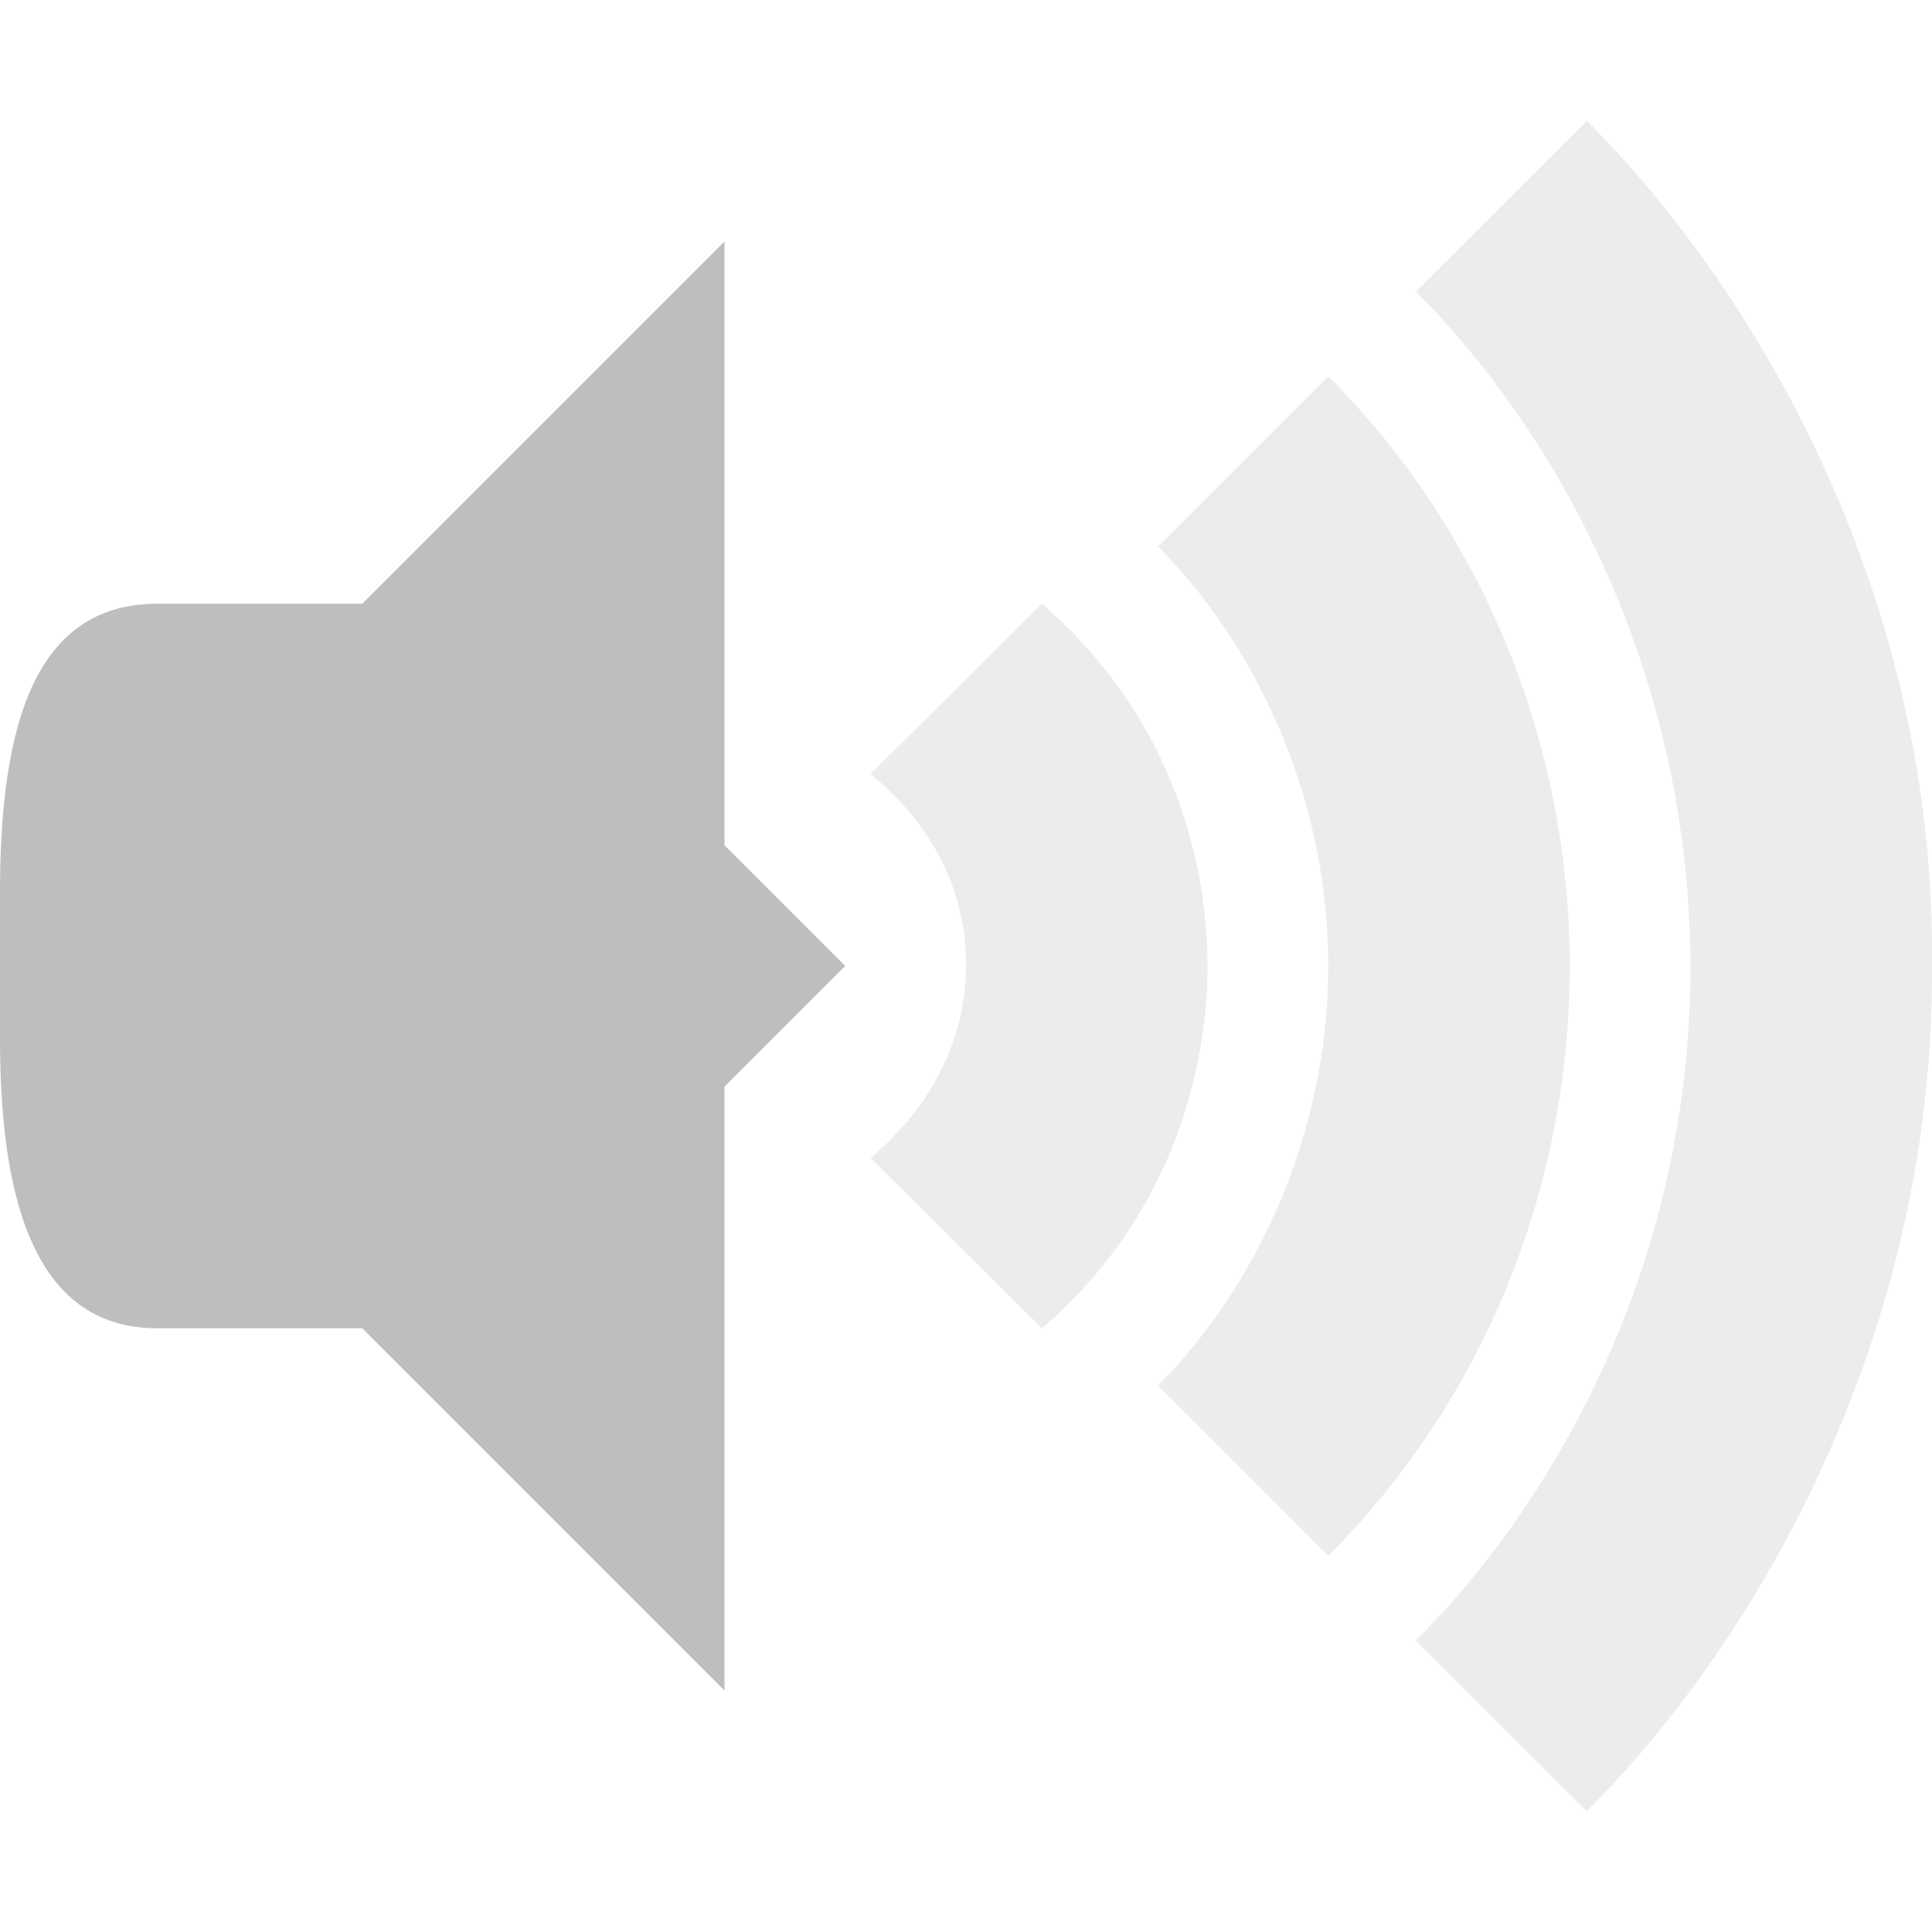
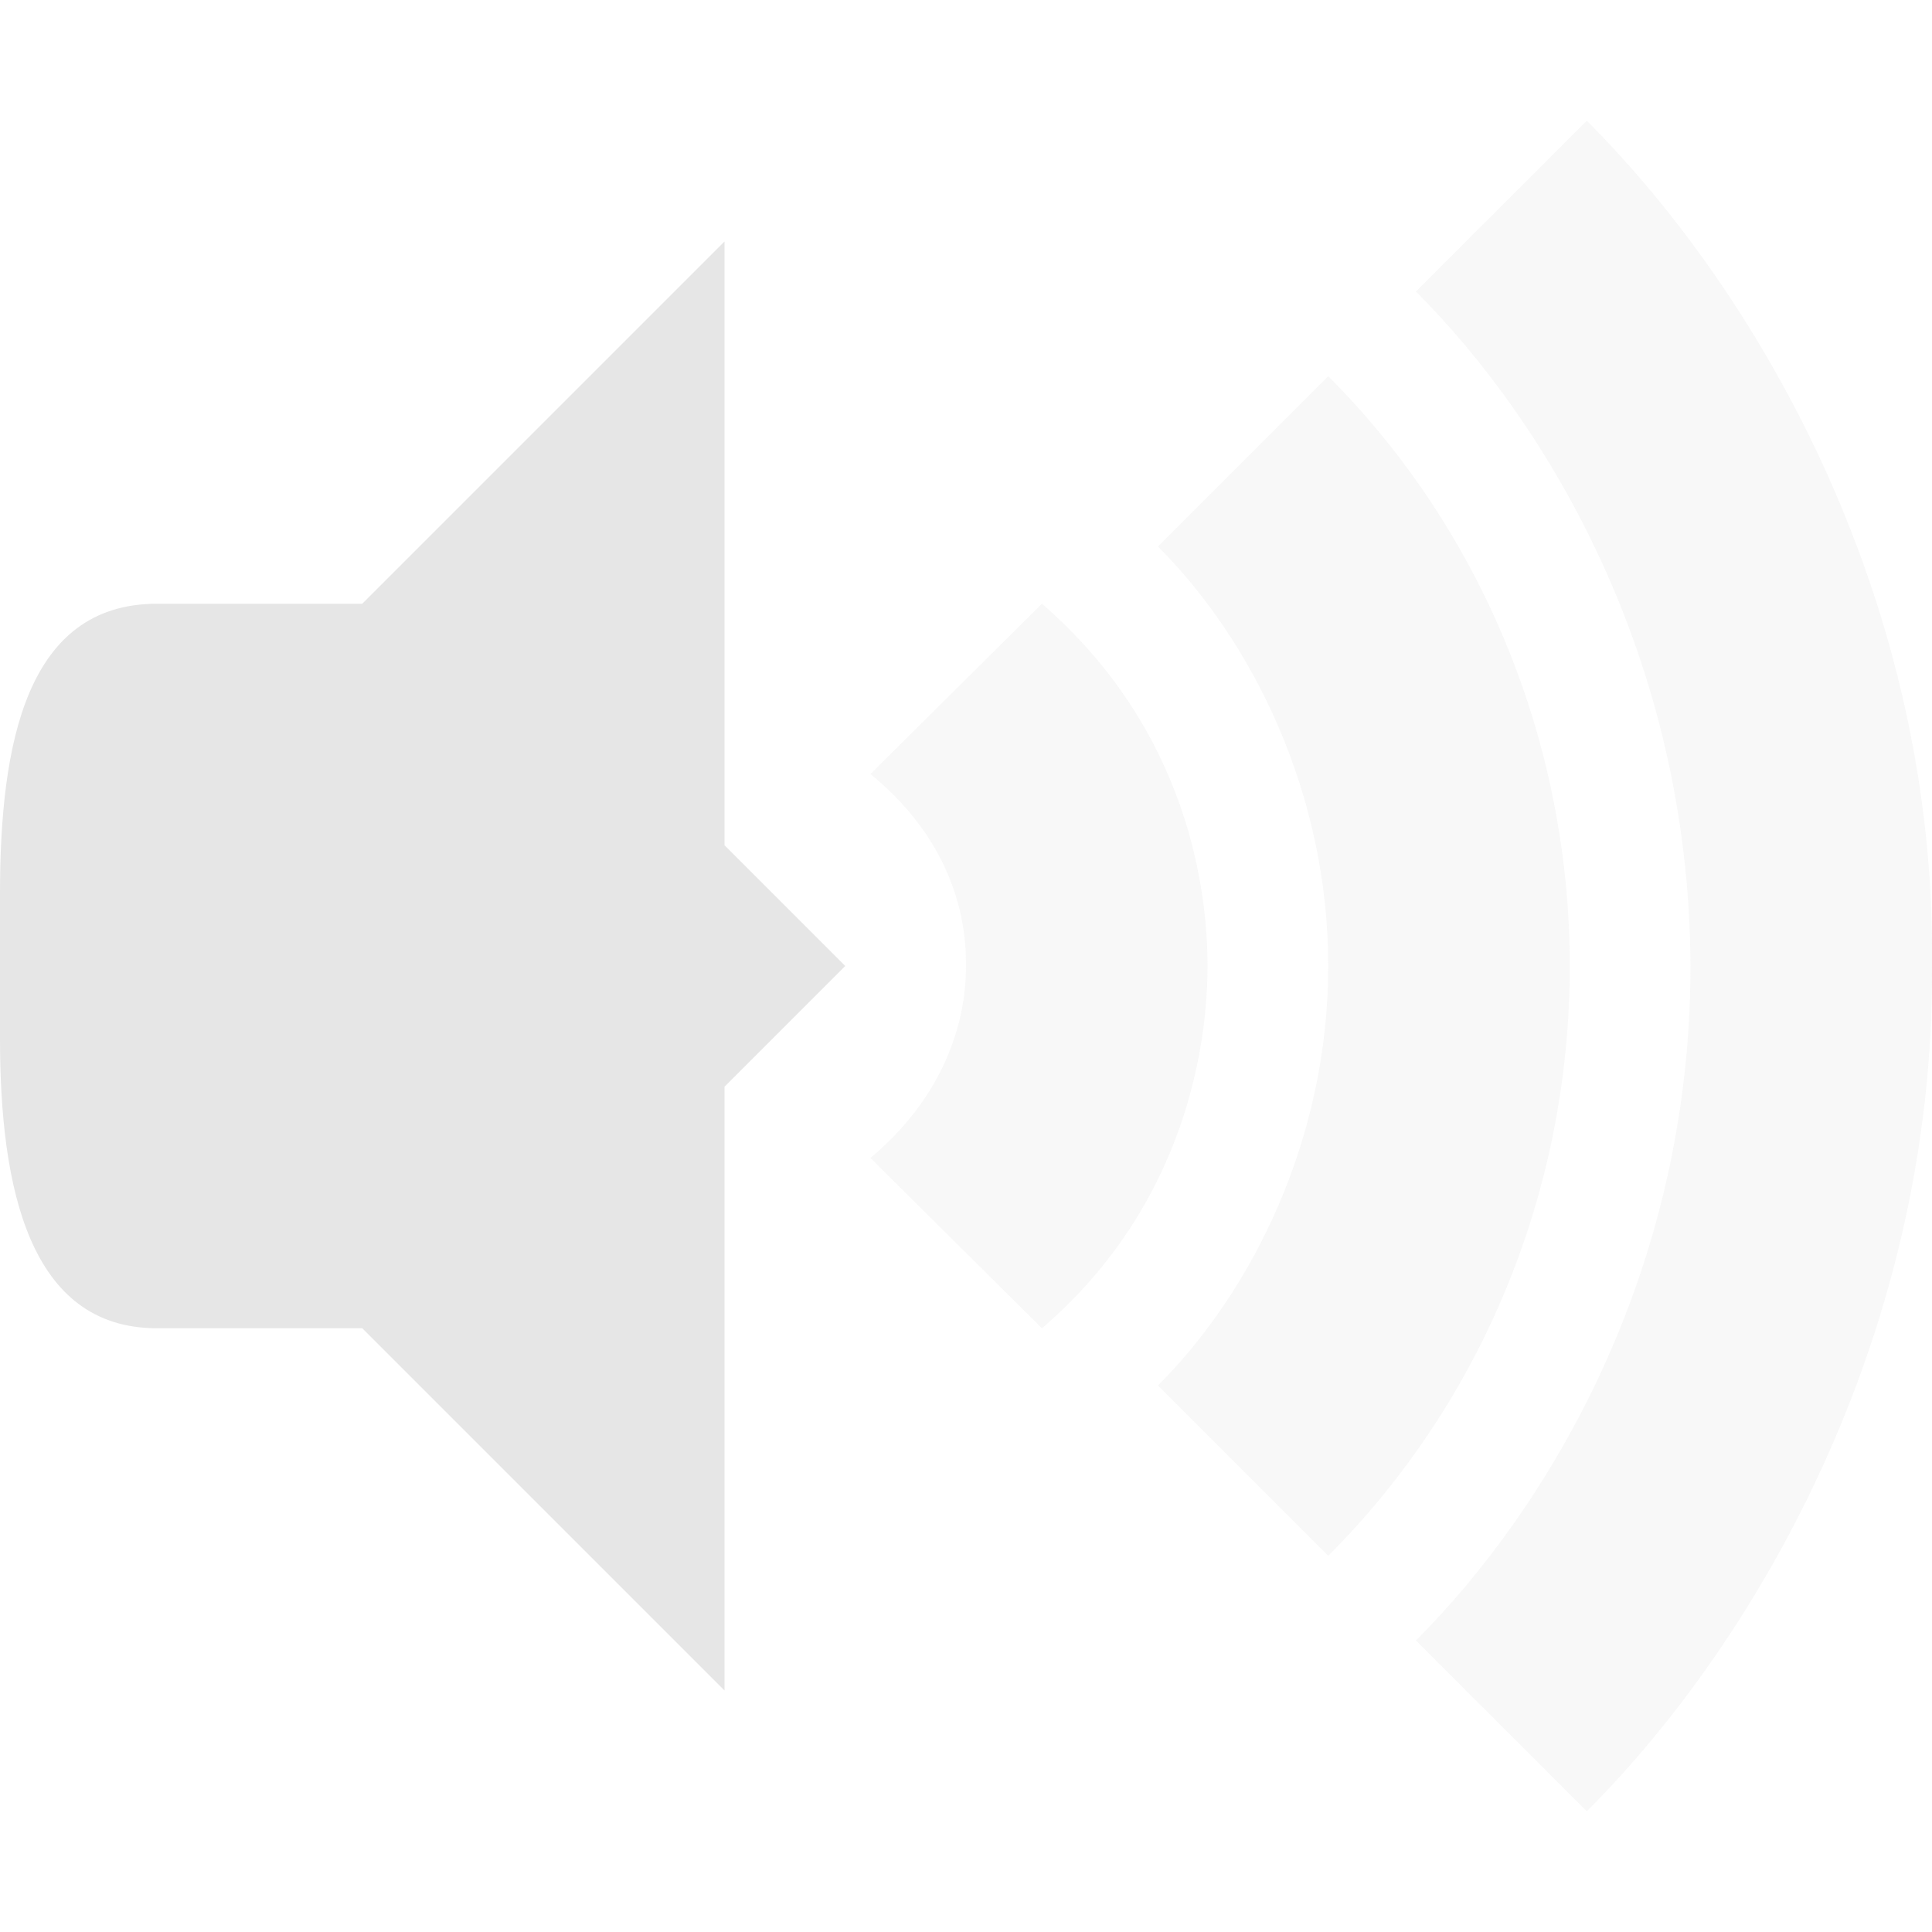
<svg xmlns="http://www.w3.org/2000/svg" width="16" viewBox="0 0 16 16" height="16" id="svg2" version="1.1">
  <defs id="defs4" />
-   <path d="M 6,2 2,6 2,10 6,14 6,9 7,8 6,7 Z" id="path18" style="fill:#bebebe" />
-   <path d="M 1.3,5 C 0.217,5 0,6.163 0,7.4 L 0,8.6 C 0,9.837 0.243,11 1.3,11 L 3,11 3,5 Z" id="path20" style="fill:#bebebe" />
-   <path style="opacity:0.3;fill:#bebebe;fill-opacity:1;fill-rule:evenodd;stroke:none;stroke-width:1px;stroke-linecap:butt;stroke-linejoin:miter;stroke-opacity:1" d="M 13.141,1 11.726,2.414 C 12.808,3.496 13.99,5.447 14,8 c 0,2.551 -1.193,4.506 -2.274,5.586 L 13.141,15 C 14.596,13.545 16.019,11 16,8 16.035,5 14.595,2.454 13.141,1 Z" id="path4508" />
-   <path style="opacity:0.3;fill:#bebebe;fill-opacity:1;fill-rule:evenodd;stroke:none;stroke-width:1px;stroke-linecap:butt;stroke-linejoin:miter;stroke-opacity:1" d="M 11,3.116 9.59,4.526 C 10.372,5.309 11,6.569 11,8 11,9.431 10.373,10.691 9.59,11.474 L 11,12.884 C 12.276,11.608 13,9.854 13,8 13,6.154 12.273,4.389 11,3.116 Z" id="path4529" />
-   <path style="opacity:0.3;fill:#bebebe;fill-opacity:1;fill-rule:evenodd;stroke:none;stroke-width:1px;stroke-linecap:butt;stroke-linejoin:miter;stroke-opacity:1" d="M 8.629,5 7.209,6.41 C 8,7.056 8,7.806 8,8 8,8.193 7.982,8.941 7.209,9.59 L 8.629,11 C 9.847,9.953 10,8.598 10,8 10,7.4 9.854,6.063 8.629,5 Z" id="path4569" />
+   <path d="M 6,2 2,6 2,10 6,14 6,9 7,8 6,7 Z" id="path18" style="fill:#e6e6e6" />
+   <path d="M 1.3,5 C 0.217,5 0,6.163 0,7.4 L 0,8.6 C 0,9.837 0.243,11 1.3,11 L 3,11 3,5 Z" id="path20" style="fill:#e6e6e6" />
+   <path style="opacity:0.3;fill:#e6e6e6;fill-opacity:1;fill-rule:evenodd;stroke:none;stroke-width:1px;stroke-linecap:butt;stroke-linejoin:miter;stroke-opacity:1" d="M 13.141,1 11.726,2.414 C 12.808,3.496 13.99,5.447 14,8 c 0,2.551 -1.193,4.506 -2.274,5.586 L 13.141,15 C 14.596,13.545 16.019,11 16,8 16.035,5 14.595,2.454 13.141,1 Z" id="path4508" />
+   <path style="opacity:0.3;fill:#e6e6e6;fill-opacity:1;fill-rule:evenodd;stroke:none;stroke-width:1px;stroke-linecap:butt;stroke-linejoin:miter;stroke-opacity:1" d="M 11,3.116 9.59,4.526 C 10.372,5.309 11,6.569 11,8 11,9.431 10.373,10.691 9.59,11.474 L 11,12.884 C 12.276,11.608 13,9.854 13,8 13,6.154 12.273,4.389 11,3.116 Z" id="path4529" />
+   <path style="opacity:0.3;fill:#e6e6e6;fill-opacity:1;fill-rule:evenodd;stroke:none;stroke-width:1px;stroke-linecap:butt;stroke-linejoin:miter;stroke-opacity:1" d="M 8.629,5 7.209,6.41 C 8,7.056 8,7.806 8,8 8,8.193 7.982,8.941 7.209,9.59 L 8.629,11 C 9.847,9.953 10,8.598 10,8 10,7.4 9.854,6.063 8.629,5 Z" id="path4569" />
</svg>
